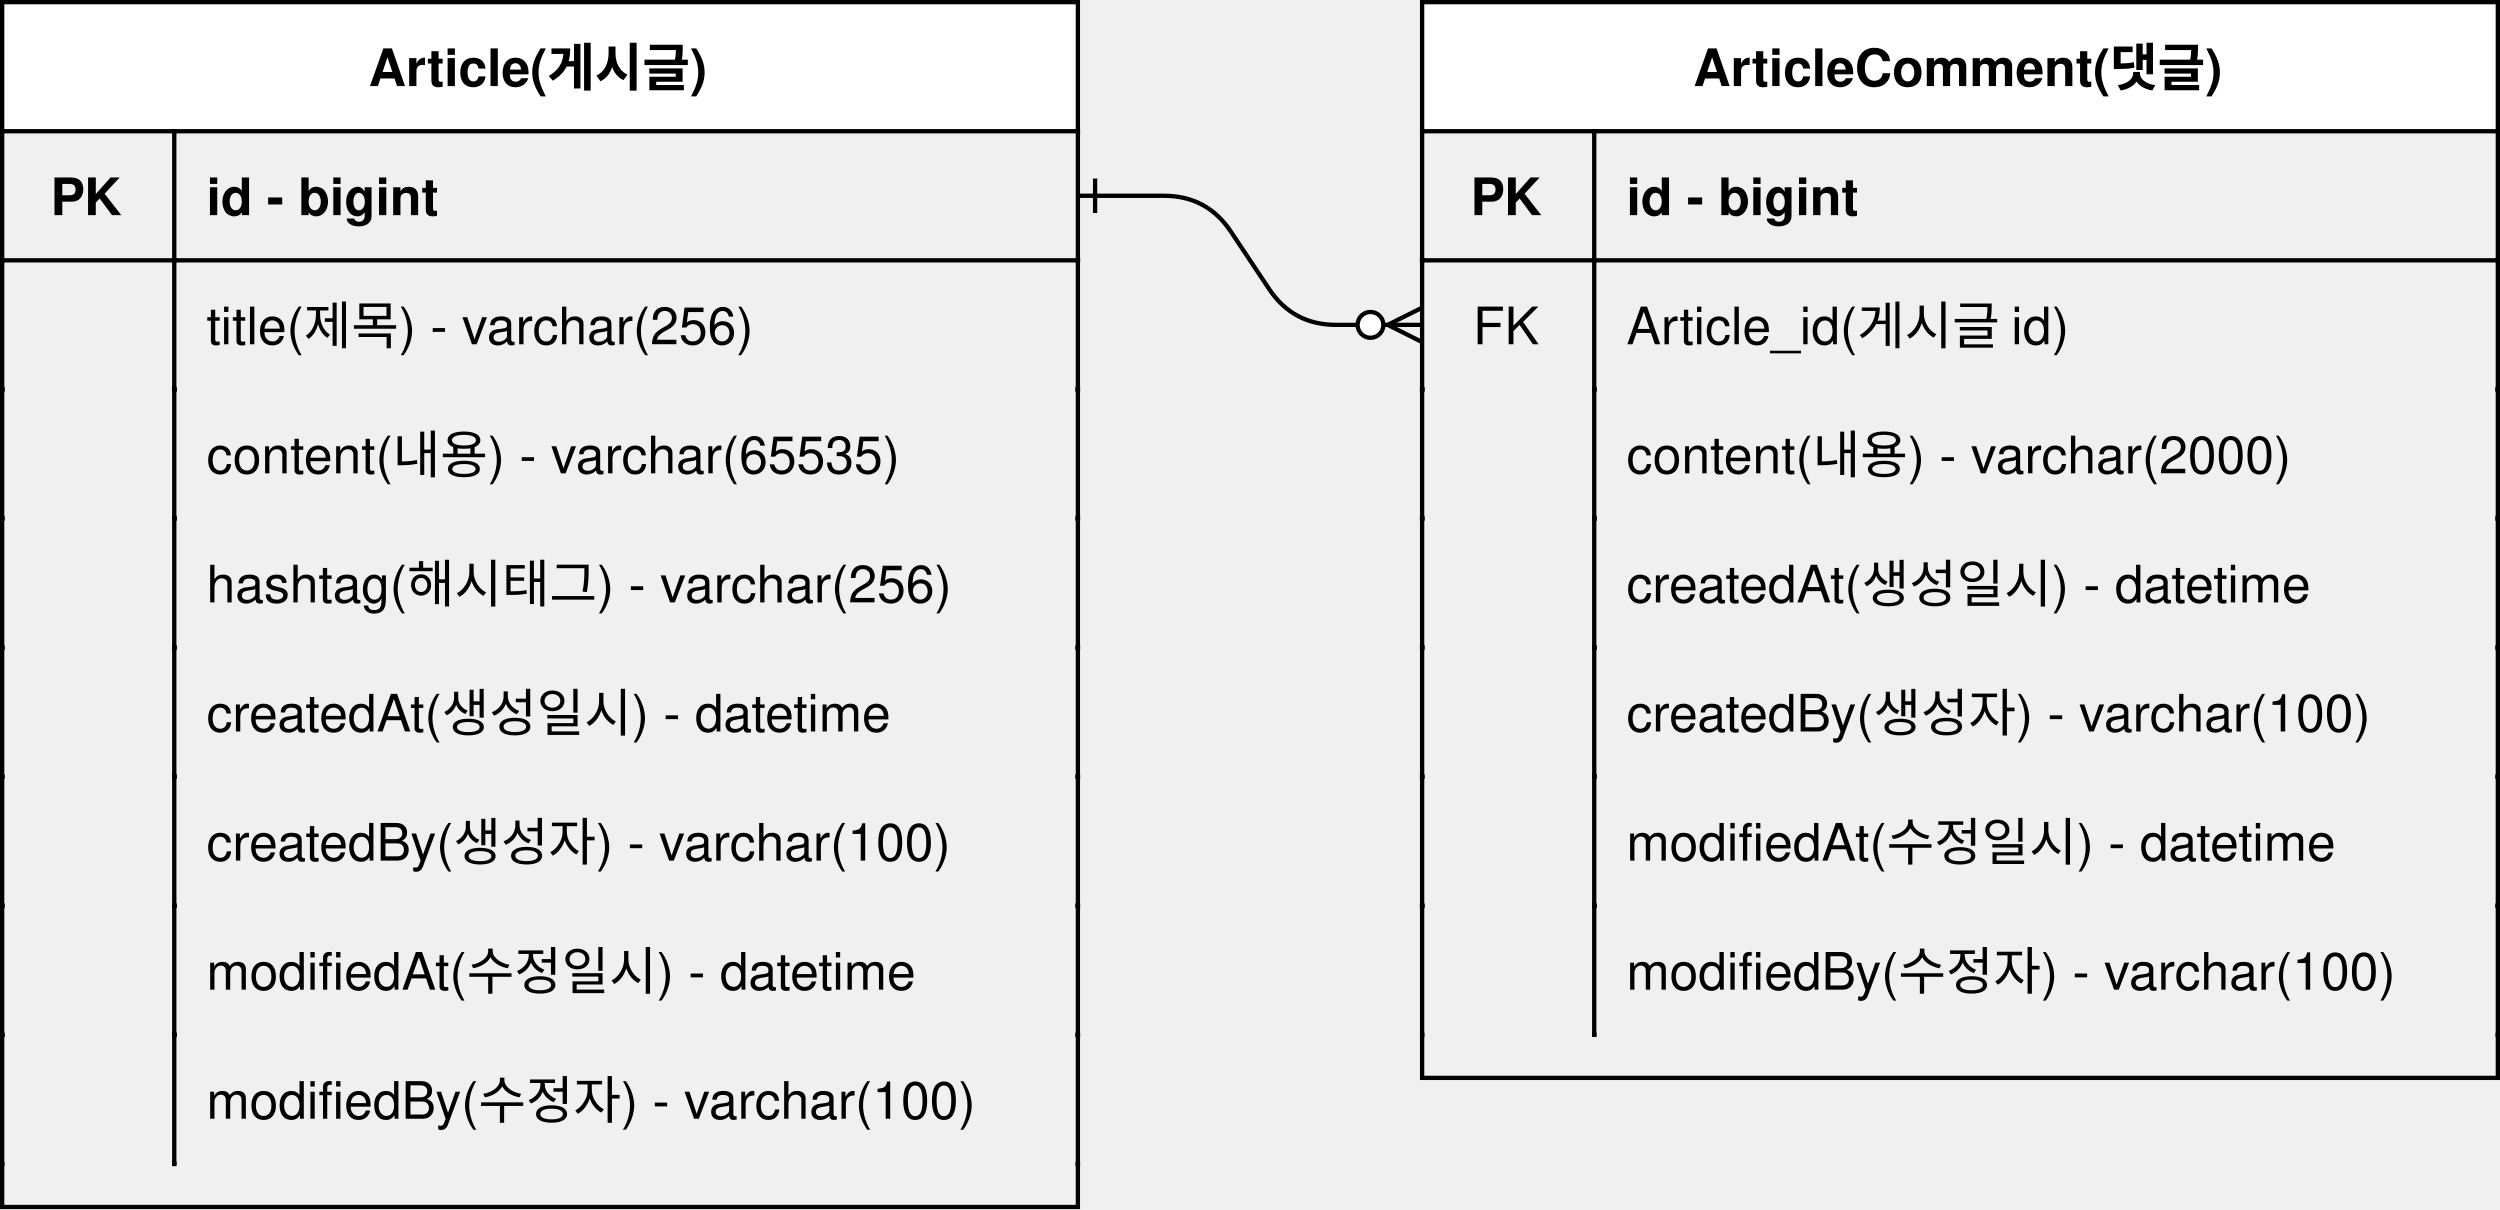
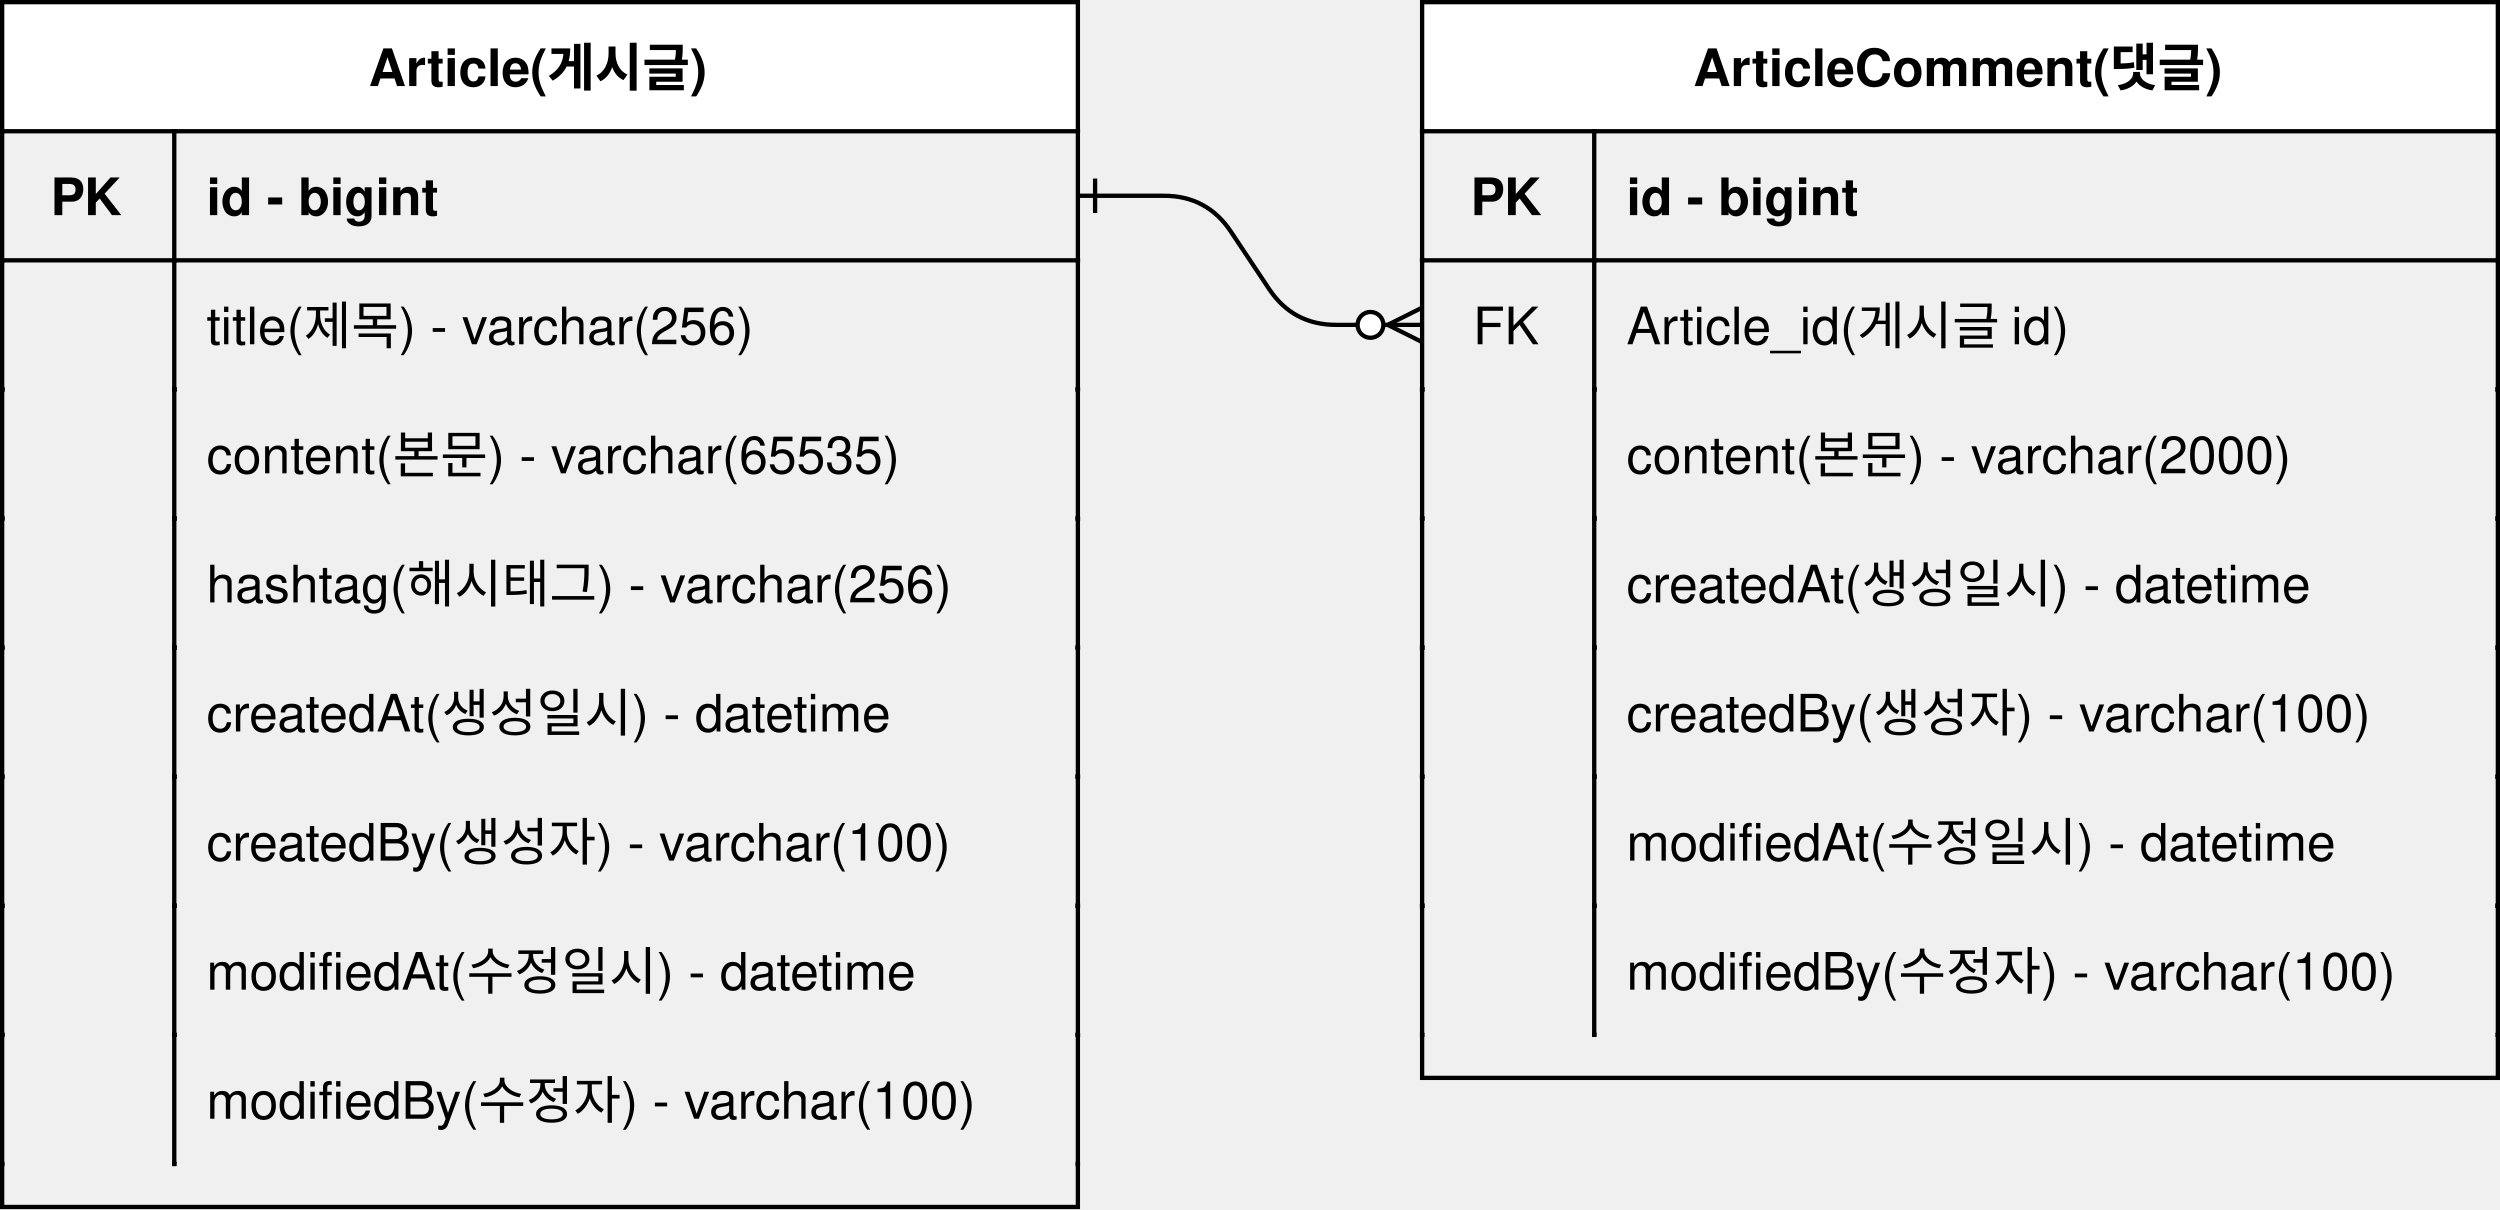
- <svg xmlns="http://www.w3.org/2000/svg" version="1.1" width="581px" height="281px" viewBox="-0.5 -0.5 581 281" content="&lt;mxfile host=&quot;app.diagrams.net&quot; modified=&quot;2022-09-13T13:19:38.970Z&quot; agent=&quot;5.0 (Windows NT 10.0; Win64; x64) AppleWebKit/537.36 (KHTML, like Gecko) Chrome/105.0.0.0 Safari/537.36&quot; etag=&quot;nTf9lZcaZ-viE6V6UGTy&quot; version=&quot;20.2.3&quot; type=&quot;github&quot;&gt;&lt;diagram id=&quot;R2lEEEUBdFMjLlhIrx00&quot; name=&quot;Page-1&quot;&gt;7Z1vc6I4HMdfTWa6D7qD/LH4UNDu3m170+n27mbuyU0qEXOLxAlpq/vqL0AiYsDSqtUlzNgZCDEk+X7zMfwgFFj+fPmFwsXslgQoAqYRLIE1AqbZs00TpB8jWOUpV32REFIciExFwnf8E4lEQ6Q+4QAlpYyMkIjhRTlxQuIYTVgpDVJKXsrZpiQqn3UBQ6QkfJ/ASE39Gwdslqe6jlGkf0U4nMkz9wxxZA5lZpGQzGBAXkpJaMmuScxEFe8QncMYxYwfuYX0B6LAGc8YS1s6BOY1/0zT3J9DQsIIwQVOPk/InCdPEp7legrnOEq7eaMgTxTET2eNgeVTQli+NV/6KEq1kjLkdbquObruB5qW2+AL/uXz6uaHweKvL9Zf7PY2vLt6vBSlPMPoSfSv6Bu2kh2OAt7/YpefCrPVPYogwyQeF0c8FAfDVF2eaXz/E1HyQG5hzBvvJQxSVhwjsch+jXn1rFFPZhH7Bt9XmybqmZAnOkE72mPaQsig5CLRI18QmSNGVzzDS+GdtUNmm76RiTRr7HPZfVA4JFwXuD7HHcGZYcSAs2xRjhxu0mqyiLxJ4lub8m0VZDvlgnoDp1wQ78MQMaUgvrHR8CIpc8cbnGJailWGlOFJhC7AeAg8E7g+GPvA9cDAz1Jc4BqfFDvxUbdINxl8zIyTaS8wY6Xic3AwiGM+RnJzTEgUwUWCs+x5ygxHwQ1ckScmC5J73hQvUXCfUybNy213wwtLhLPS8SrNnB6GEQ5jvj3hTkvP6FGU8LrcwISJHLVefEaUoeVOk8mj5pZ0cn/DhKZTYULTNer9VhL4zWrarw98qRRvO8Mwuuc0h3GYiVbWJO3YgJLFQ+ZAkbBIjYjo+BnlPM16nw9xn0QklTbOQZBly1rnePzD2+sbnx3g8Ar4fL9X7PNPmp0yn8QJoxBneiCu1AtK1fIYWYjzRGgqq0FFb6bbj4Qxjuc6XXfb/nW1hbpWQ3Gto2nrKNrefXuLuoQ3dhplvJ7hIEBxPirTn3NYKF4hZqUC617flmN7LDZVxG6syIYE9hsVEIUV3fLm0mDE7R9DhjzyFAfJUZjcV5Tm+U3jkv894lD+EpyX7BK5eV4vWcAJjsOb/Jv9LV84R/HFsqzi5kjtHdQnjYr7CKNc6Yz76inlgXDfPznu3b20/aBR37T/rxr3f+vhPlB05Rdf2XTbB0Mjm2V7YDgEw8EnwfxnSCczSC9Mp18/8T5j8h/eJG0m/dd/zIfJz99vBn/Mvv3X/3PJoPPbpdbz+gI0ijUas78W9IMPBH2ltOq0/gzHeKPur3duqzFf2Wx1Cp8GQHhXXaR4d03g2SnwB1Wc7zuO5fzCpD+gTbQDfTejPxboG4fnjkb6X2hG/54hfKUn6dX5/AwmMwZDTvoRGDiC9CKAPgKuJSPpV8Bz2zXHP6BttCO/rEaH/sOj3zk1+nsN7siefpS/fxDn5tUP/j1TnedTxE8ZDFkW0UlpP8o2bMCHTjrlHwGvuKUq+R/w7zA8R2foiiOyv842+sFfvQ3fwf9A8HdPDv/9onfnD/8aAVoPfzV0J+DvrergPwYDY3vO3zN2PFDTTu7XOEY/7qtxwo77h+H+WuLTcX+/YN75c7+vKffVQN6cBHiKi1m/CwauvKHrdLP+Zr7Rj/5q7LCj/4HoX+WiD6W/vN3QWvoP9KS/qYbyJP3ltF+lfzft32UZ7cAvUaCuuvDJfL5+SoAbx2rdmotXjPPKE1/by2Uar7lwjsZ5rUN3jXXdMQ5qf8Q/cs1Fdf3UyN0vtObiXYpoGsurWF3T2jUXh/SFfj/dXcTuWLj/yDUX1fVTA3bX54j7PRTQNGRXsZpGTLj/xcGulc5ZwZpdptWZRD/Wd/G5Y7H+5MsuZMFtDc+ZmobnLDU813zlhWloF5Or84l2sLf2W4jVwf6cl15Y+121nT3tc/NqSHv1iq17/nZ/2+gH//3WZnXwP+fFF9Z+l3HnD39XT/jb6iVc9/ztXo7Rjvv2fuuyOu6f87oL22w39+32v0Kput3qExfd87cH8I1+9O9eq3Qs+p9+9YXd9hcrafpmJVsN5XXP3+5nmRaBn+8W797Psxf/MMEa/w8=&lt;/diagram&gt;&lt;/mxfile&gt;" resource="https://app.diagrams.net/#Hleospurs%2Fmy-project-board%2Ffeature%252F%25236-domain%2Fproject_board_erd.svg">
+ <svg xmlns="http://www.w3.org/2000/svg" version="1.1" width="581px" height="281px" viewBox="-0.5 -0.5 581 281" content="&lt;mxfile host=&quot;app.diagrams.net&quot; modified=&quot;2022-09-13T13:39:08.676Z&quot; agent=&quot;5.0 (Windows NT 10.0; Win64; x64) AppleWebKit/537.36 (KHTML, like Gecko) Chrome/105.0.0.0 Safari/537.36&quot; etag=&quot;wpgvuLR4QSgKdhmCzOeY&quot; version=&quot;20.2.3&quot; type=&quot;github&quot;&gt;&lt;diagram id=&quot;R2lEEEUBdFMjLlhIrx00&quot; name=&quot;Page-1&quot;&gt;7Z1fU6s4GMY/DTOeCx3Kn0ovC9bj7tEdx+PuzuzNTiwpzR5KOiFq66ffBBIpDVS0ra2EmToDIQ1Jnie/hheChh3MFt8JmE9vcAhjwzLDhWFfGJbVcyzL4B8zXOYp532REBEUikxFwk/0AkWiKVIfUQjTUkaKcUzRvJw4xkkCx7SUBgjBz+VsExyXzzoHEVQSfo5BrKb+jUI6zVM91yzSryCKpvLMPVMcmQGZWSSkUxDi51ISXNBLnFBRxVtIZiCBCWVHbgD5BYnhjqaU8pYODeuSfSY891mEcRRDMEfp2RjPWPI4ZVkuJ2CGYt7NKwX5oiB2Ontk2AHBmOZbs0UAY66VlCGv02XN0dd+ILzcBl8ITp+W179Mmlw923/Rm5vo9vzhVJTyBOJH0b+ib+hSdjgMWf+LXXYqRJd3MAYU4WRUHPFhEg65uizT6O4FEnyPb0DCGu+nFBBaHMOJyH6JWPXsi57MIvZNtq82TdQzxY9kDDe0x3KEkGHJRaJHvkM8g5QsWYbnwjuvDpmu+kYmkqyxT2X3AeGQ6LXA13PcYpQZRgw42xHlyOEmrSaLyJskvrUq31pBjlsuqDdwywWxPowgVQpiGysNL5Iyd7zDKZatWGVIKBrH8MQYDQ3fMrzAGAWG5xuDIEvxDM/8ptiJjbo536TgITNOpr3AjM3FZ+CgACVsjOTmGOM4BvMUZdnzlCmKw2uwxI9UFiT3/AlawPAupwzPy2x3zQpLhbP4eJVm5odBjKKEbY+Z0/gZfQJTVpdrkFKRo9aLT5BQuNhoMnnUWpNO7q+Y0HIrTGh5Zr3fSgK/W03n7YEvlWJtpwjEd4zmIIky0cqa8I4NCZ7fZw4UCXNuREhGTzDnadb7bIgHOMZc2iQHQZYta53rsw9rb2CeuYbLKhCw/V6xzz48O6EBTlJKAMr0gEypZ8jV8imei/PEcCKrQURv8u0HTCnDc52um23/ttpCXbuhuPbetHUVbW9/vEddzBo7iTNeT1EYwiQflfznHBSKV4hZqcBrr6/LsT4WmyriNFZkRQLnnQqIwopueXdpIGb2TwCFPn5MwnQvTO4rSrP8lnnK/h5QJH8Jjkt2idw8r5/OwRgl0XX+zf6aL9y9+GJRVnF1pPZ26pNGxX2GUc51xn31lHJHuO8fHPfeVtp+0qhv2v/njfu/9XAfKLqyi69suh0YQzObZfvGcGgMB98E858AGU8BObHcfv3E+4jJv3uTtJn0V/9Y9+OX368Hf0x//Nf/c0GB+9up1vP6AjSKNRqzvxb0g08EfaW06rT+CMd4o+6vd26rMV/ZbHUKzwMgrKtOON59m8dROOcDtrHO+b7r2u4XJv0ObaId6LsZ/b5A3zg8tzfSf6EZ/UeG8LmepFfn81OQTimIGOkvjIFr+M5KAP3C8GwZST+vYP/XnuPv0DbakV9Wo0P/7tHvHhr9vQZ3ZA8/yj8+iHPz6gf/nqXO8wlkpwyHNIvocNpfZBuOwYYO22C7fnFLVfI/ZN+haAaP0BV7ZH+dbfSDv3obvoP/juDvHRz+20Xvjh/+NQK0Hv5q6E7A31/WwX9kDMz1OX/P3PBATTu5X+MY/bivxgk77u+G+68SH4772wXzjp/7fU25rwbyZjhEE1TM+j1j4Mkbum4362/mG/3or8YOO/rviP5VLvpU+svbDa2l/0BP+ltqKE/SX077Vfp30/5NltEO/BIF6qqLAM9m8ikBjxnHbt2aizeM88YTX+vLZRqvuXD3xnmtQ3eNdd0wDmp/xD9zzUV1/dTI3Rdac/EhRTSN5VWsrmntmotd+kK/n+4uYrcv3H/mmovq+qkBu8tjxP0WCmgasqtYTSMm3P+icNNK56xgzS7T6kyiH+u7+Ny+WH/wZRey4LaG5yxNw3O2Gp5rvvLCMrWLydX5RDvY29stxOpgf8xLL+ztrtqOnva5eTWkvXrF1j1/u71t9IP/dmuzOvgf8+ILe7vLuOOHv6cn/B31Eq57/nYrx2jHfWe7dVkd94953YVjtZv7TvtfoVTdbvWJi+752x34Rj/6d69V2hf9D7/6wmn7i5U0fbOSo4byuudvt7NMi8DPdot37+fZi3+YYI/+Bw==&lt;/diagram&gt;&lt;/mxfile&gt;" resource="https://app.diagrams.net/#Hleospurs%2Fmy-project-board%2Ffeature%252F%25236-domain%2Fproject_board_erd.svg">
  <defs>
    <clipPath id="mx-clip-0-30-40-30-0">
      <rect x="0" y="30" width="40" height="30" />
    </clipPath>
    <clipPath id="mx-clip-46-30-204-30-0">
      <rect x="46" y="30" width="204" height="30" />
    </clipPath>
    <clipPath id="mx-clip-46-60-204-30-0">
      <rect x="46" y="60" width="204" height="30" />
    </clipPath>
    <clipPath id="mx-clip-46-90-204-30-0">
      <rect x="46" y="90" width="204" height="30" />
    </clipPath>
    <clipPath id="mx-clip-46-120-204-30-0">
      <rect x="46" y="120" width="204" height="30" />
    </clipPath>
    <clipPath id="mx-clip-46-150-204-30-0">
      <rect x="46" y="150" width="204" height="30" />
    </clipPath>
    <clipPath id="mx-clip-46-180-204-30-0">
      <rect x="46" y="180" width="204" height="30" />
    </clipPath>
    <clipPath id="mx-clip-46-210-204-30-0">
      <rect x="46" y="210" width="204" height="30" />
    </clipPath>
    <clipPath id="mx-clip-46-240-204-30-0">
      <rect x="46" y="240" width="204" height="30" />
    </clipPath>
    <clipPath id="mx-clip-330-30-40-30-0">
      <rect x="330" y="30" width="40" height="30" />
    </clipPath>
    <clipPath id="mx-clip-376-30-204-30-0">
      <rect x="376" y="30" width="204" height="30" />
    </clipPath>
    <clipPath id="mx-clip-330-60-40-30-0">
      <rect x="330" y="60" width="40" height="30" />
    </clipPath>
    <clipPath id="mx-clip-376-60-204-30-0">
      <rect x="376" y="60" width="204" height="30" />
    </clipPath>
    <clipPath id="mx-clip-376-90-204-30-0">
      <rect x="376" y="90" width="204" height="30" />
    </clipPath>
    <clipPath id="mx-clip-376-120-204-30-0">
      <rect x="376" y="120" width="204" height="30" />
    </clipPath>
    <clipPath id="mx-clip-376-150-204-30-0">
      <rect x="376" y="150" width="204" height="30" />
    </clipPath>
    <clipPath id="mx-clip-376-180-204-30-0">
      <rect x="376" y="180" width="204" height="30" />
    </clipPath>
    <clipPath id="mx-clip-376-210-204-30-0">
      <rect x="376" y="210" width="204" height="30" />
    </clipPath>
  </defs>
  <g>
    <path d="M 250 45 L 270 45 Q 280 45 285.55 53.32 L 294.45 66.68 Q 300 75 310 75 L 330 75" fill="none" stroke="rgb(0, 0, 0)" stroke-miterlimit="10" pointer-events="stroke" />
    <path d="M 254 41 L 254 49" fill="none" stroke="rgb(0, 0, 0)" stroke-miterlimit="10" pointer-events="all" />
    <ellipse cx="318" cy="75" rx="3" ry="3" fill="#ffffff" stroke="rgb(0, 0, 0)" pointer-events="all" />
    <path d="M 330 71 L 322 75 L 330 79" fill="none" stroke="rgb(0, 0, 0)" stroke-miterlimit="10" pointer-events="all" />
    <path d="M 0 30 L 0 0 L 250 0 L 250 30" fill="rgb(255, 255, 255)" stroke="rgb(0, 0, 0)" stroke-miterlimit="10" pointer-events="all" />
    <path d="M 0 30 L 0 280 L 250 280 L 250 30" fill="none" stroke="rgb(0, 0, 0)" stroke-miterlimit="10" pointer-events="none" />
    <path d="M 0 30 L 250 30" fill="none" stroke="rgb(0, 0, 0)" stroke-miterlimit="10" pointer-events="none" />
    <path d="M 40 30 L 40 60 L 40 90 L 40 120 L 40 150 L 40 180 L 40 210 L 40 240 L 40 270" fill="none" stroke="rgb(0, 0, 0)" stroke-miterlimit="10" pointer-events="none" />
    <g fill="rgb(0, 0, 0)" font-family="Helvetica" font-weight="bold" pointer-events="none" text-anchor="middle" font-size="12px">
      <text x="124.5" y="19.5">Article(게시글)</text>
    </g>
    <path d="M 0 30 M 250 30 M 250 60 L 0 60" fill="none" stroke="rgb(0, 0, 0)" stroke-linecap="square" stroke-miterlimit="10" pointer-events="none" />
    <path d="M 0 30 M 40 30 M 40 60 M 0 60" fill="none" stroke="rgb(0, 0, 0)" stroke-linecap="square" stroke-miterlimit="10" pointer-events="none" />
    <g fill="rgb(0, 0, 0)" font-family="Helvetica" font-weight="bold" pointer-events="none" clip-path="url(#mx-clip-0-30-40-30-0)" text-anchor="middle" font-size="12px">
      <text x="19.5" y="49.5">PK</text>
    </g>
    <path d="M 40 30 M 250 30 M 250 60 M 40 60" fill="none" stroke="rgb(0, 0, 0)" stroke-linecap="square" stroke-miterlimit="10" pointer-events="none" />
    <g fill="rgb(0, 0, 0)" font-family="Helvetica" font-weight="bold" text-decoration="underline" pointer-events="none" clip-path="url(#mx-clip-46-30-204-30-0)" font-size="12px">
      <text x="47.5" y="49.5">id - bigint</text>
    </g>
    <path d="M 0 60 M 250 60 M 250 90 M 0 90" fill="none" stroke="rgb(0, 0, 0)" stroke-linecap="square" stroke-miterlimit="10" pointer-events="none" />
    <path d="M 0 60 M 40 60 M 40 90 M 0 90" fill="none" stroke="rgb(0, 0, 0)" stroke-linecap="square" stroke-miterlimit="10" pointer-events="none" />
    <path d="M 40 60 M 250 60 M 250 90 M 40 90" fill="none" stroke="rgb(0, 0, 0)" stroke-linecap="square" stroke-miterlimit="10" pointer-events="none" />
    <g fill="rgb(0, 0, 0)" font-family="Helvetica" pointer-events="none" clip-path="url(#mx-clip-46-60-204-30-0)" font-size="12px">
      <text x="47.5" y="79.5">title(제목) - varchar(256)</text>
    </g>
    <path d="M 0 90 M 250 90 M 250 120 M 0 120" fill="none" stroke="rgb(0, 0, 0)" stroke-linecap="square" stroke-miterlimit="10" pointer-events="none" />
    <path d="M 0 90 M 40 90 M 40 120 M 0 120" fill="none" stroke="rgb(0, 0, 0)" stroke-linecap="square" stroke-miterlimit="10" pointer-events="none" />
    <path d="M 40 90 M 250 90 M 250 120 M 40 120" fill="none" stroke="rgb(0, 0, 0)" stroke-linecap="square" stroke-miterlimit="10" pointer-events="none" />
    <g fill="rgb(0, 0, 0)" font-family="Helvetica" pointer-events="none" clip-path="url(#mx-clip-46-90-204-30-0)" font-size="12px">
-       <text x="47.5" y="109.5">content(내용) - varchar(65535)</text>
+       <text x="47.5" y="109.5">content(본문) - varchar(65535)</text>
    </g>
    <path d="M 0 120 M 250 120 M 250 150 M 0 150" fill="none" stroke="rgb(0, 0, 0)" stroke-linecap="square" stroke-miterlimit="10" pointer-events="none" />
    <path d="M 0 120 M 40 120 M 40 150 M 0 150" fill="none" stroke="rgb(0, 0, 0)" stroke-linecap="square" stroke-miterlimit="10" pointer-events="none" />
    <path d="M 40 120 M 250 120 M 250 150 M 40 150" fill="none" stroke="rgb(0, 0, 0)" stroke-linecap="square" stroke-miterlimit="10" pointer-events="none" />
    <g fill="rgb(0, 0, 0)" font-family="Helvetica" pointer-events="none" clip-path="url(#mx-clip-46-120-204-30-0)" font-size="12px">
      <text x="47.5" y="139.5">hashtag(해시태그) - varchar(256)</text>
    </g>
    <path d="M 0 150 M 250 150 M 250 180 M 0 180" fill="none" stroke="rgb(0, 0, 0)" stroke-linecap="square" stroke-miterlimit="10" pointer-events="none" />
    <path d="M 0 150 M 40 150 M 40 180 M 0 180" fill="none" stroke="rgb(0, 0, 0)" stroke-linecap="square" stroke-miterlimit="10" pointer-events="none" />
    <path d="M 40 150 M 250 150 M 250 180 M 40 180" fill="none" stroke="rgb(0, 0, 0)" stroke-linecap="square" stroke-miterlimit="10" pointer-events="none" />
    <g fill="rgb(0, 0, 0)" font-family="Helvetica" pointer-events="none" clip-path="url(#mx-clip-46-150-204-30-0)" font-size="12px">
      <text x="47.5" y="169.5">createdAt(생성일시) - datetime</text>
    </g>
    <path d="M 0 180 M 250 180 M 250 210 M 0 210" fill="none" stroke="rgb(0, 0, 0)" stroke-linecap="square" stroke-miterlimit="10" pointer-events="none" />
    <path d="M 0 180 M 40 180 M 40 210 M 0 210" fill="none" stroke="rgb(0, 0, 0)" stroke-linecap="square" stroke-miterlimit="10" pointer-events="none" />
    <path d="M 40 180 M 250 180 M 250 210 M 40 210" fill="none" stroke="rgb(0, 0, 0)" stroke-linecap="square" stroke-miterlimit="10" pointer-events="none" />
    <g fill="rgb(0, 0, 0)" font-family="Helvetica" pointer-events="none" clip-path="url(#mx-clip-46-180-204-30-0)" font-size="12px">
      <text x="47.5" y="199.5">createdBy(생성자) - varchar(100)</text>
    </g>
    <path d="M 0 210 M 250 210 M 250 240 M 0 240" fill="none" stroke="rgb(0, 0, 0)" stroke-linecap="square" stroke-miterlimit="10" pointer-events="none" />
    <path d="M 0 210 M 40 210 M 40 240 M 0 240" fill="none" stroke="rgb(0, 0, 0)" stroke-linecap="square" stroke-miterlimit="10" pointer-events="none" />
    <path d="M 40 210 M 250 210 M 250 240 M 40 240" fill="none" stroke="rgb(0, 0, 0)" stroke-linecap="square" stroke-miterlimit="10" pointer-events="none" />
    <g fill="rgb(0, 0, 0)" font-family="Helvetica" pointer-events="none" clip-path="url(#mx-clip-46-210-204-30-0)" font-size="12px">
      <text x="47.5" y="229.5">modifiedAt(수정일시) - datetime</text>
    </g>
    <path d="M 0 240 M 250 240 M 250 270 M 0 270" fill="none" stroke="rgb(0, 0, 0)" stroke-linecap="square" stroke-miterlimit="10" pointer-events="none" />
    <path d="M 0 240 M 40 240 M 40 270 M 0 270" fill="none" stroke="rgb(0, 0, 0)" stroke-linecap="square" stroke-miterlimit="10" pointer-events="none" />
    <path d="M 40 240 M 250 240 M 250 270 M 40 270" fill="none" stroke="rgb(0, 0, 0)" stroke-linecap="square" stroke-miterlimit="10" pointer-events="none" />
    <g fill="rgb(0, 0, 0)" font-family="Helvetica" pointer-events="none" clip-path="url(#mx-clip-46-240-204-30-0)" font-size="12px">
      <text x="47.5" y="259.5">modifiedBy(수정자) - varchar(100)</text>
    </g>
    <path d="M 330 30 L 330 0 L 580 0 L 580 30" fill="rgb(255, 255, 255)" stroke="rgb(0, 0, 0)" stroke-miterlimit="10" pointer-events="none" />
    <path d="M 330 30 L 330 250 L 580 250 L 580 30" fill="none" stroke="rgb(0, 0, 0)" stroke-miterlimit="10" pointer-events="none" />
    <path d="M 330 30 L 580 30" fill="none" stroke="rgb(0, 0, 0)" stroke-miterlimit="10" pointer-events="none" />
    <path d="M 370 30 L 370 60 L 370 90 L 370 120 L 370 150 L 370 180 L 370 210 L 370 240" fill="none" stroke="rgb(0, 0, 0)" stroke-miterlimit="10" pointer-events="none" />
    <g fill="rgb(0, 0, 0)" font-family="Helvetica" font-weight="bold" pointer-events="none" text-anchor="middle" font-size="12px">
      <text x="454.5" y="19.5">ArticleComment(댓글)</text>
    </g>
    <path d="M 330 30 M 580 30 M 580 60 L 330 60" fill="none" stroke="rgb(0, 0, 0)" stroke-linecap="square" stroke-miterlimit="10" pointer-events="none" />
    <path d="M 330 30 M 370 30 M 370 60 M 330 60" fill="none" stroke="rgb(0, 0, 0)" stroke-linecap="square" stroke-miterlimit="10" pointer-events="none" />
    <g fill="rgb(0, 0, 0)" font-family="Helvetica" font-weight="bold" pointer-events="none" clip-path="url(#mx-clip-330-30-40-30-0)" text-anchor="middle" font-size="12px">
      <text x="349.5" y="49.5">PK</text>
    </g>
    <path d="M 370 30 M 580 30 M 580 60 M 370 60" fill="none" stroke="rgb(0, 0, 0)" stroke-linecap="square" stroke-miterlimit="10" pointer-events="none" />
    <g fill="rgb(0, 0, 0)" font-family="Helvetica" font-weight="bold" text-decoration="underline" pointer-events="none" clip-path="url(#mx-clip-376-30-204-30-0)" font-size="12px">
      <text x="377.5" y="49.5">id - bigint</text>
    </g>
    <path d="M 330 60 M 580 60 M 580 90 M 330 90" fill="none" stroke="rgb(0, 0, 0)" stroke-linecap="square" stroke-miterlimit="10" pointer-events="none" />
    <path d="M 330 60 M 370 60 M 370 90 M 330 90" fill="none" stroke="rgb(0, 0, 0)" stroke-linecap="square" stroke-miterlimit="10" pointer-events="none" />
    <g fill="rgb(0, 0, 0)" font-family="Helvetica" pointer-events="none" clip-path="url(#mx-clip-330-60-40-30-0)" text-anchor="middle" font-size="12px">
      <text x="349.5" y="79.5">FK</text>
    </g>
    <path d="M 370 60 M 580 60 M 580 90 M 370 90" fill="none" stroke="rgb(0, 0, 0)" stroke-linecap="square" stroke-miterlimit="10" pointer-events="none" />
    <g fill="rgb(0, 0, 0)" font-family="Helvetica" pointer-events="none" clip-path="url(#mx-clip-376-60-204-30-0)" font-size="12px">
      <text x="377.5" y="79.5">Article_id(게시글 id)</text>
    </g>
    <path d="M 330 90 M 580 90 M 580 120 M 330 120" fill="none" stroke="rgb(0, 0, 0)" stroke-linecap="square" stroke-miterlimit="10" pointer-events="none" />
    <path d="M 330 90 M 370 90 M 370 120 M 330 120" fill="none" stroke="rgb(0, 0, 0)" stroke-linecap="square" stroke-miterlimit="10" pointer-events="none" />
    <path d="M 370 90 M 580 90 M 580 120 M 370 120" fill="none" stroke="rgb(0, 0, 0)" stroke-linecap="square" stroke-miterlimit="10" pointer-events="none" />
    <g fill="rgb(0, 0, 0)" font-family="Helvetica" pointer-events="none" clip-path="url(#mx-clip-376-90-204-30-0)" font-size="12px">
-       <text x="377.5" y="109.5">content(내용) - varchar(2000)</text>
+       <text x="377.5" y="109.5">content(본문) - varchar(2000)</text>
    </g>
    <path d="M 330 120 M 580 120 M 580 150 M 330 150" fill="none" stroke="rgb(0, 0, 0)" stroke-linecap="square" stroke-miterlimit="10" pointer-events="none" />
    <path d="M 330 120 M 370 120 M 370 150 M 330 150" fill="none" stroke="rgb(0, 0, 0)" stroke-linecap="square" stroke-miterlimit="10" pointer-events="none" />
    <path d="M 370 120 M 580 120 M 580 150 M 370 150" fill="none" stroke="rgb(0, 0, 0)" stroke-linecap="square" stroke-miterlimit="10" pointer-events="none" />
    <g fill="rgb(0, 0, 0)" font-family="Helvetica" pointer-events="none" clip-path="url(#mx-clip-376-120-204-30-0)" font-size="12px">
      <text x="377.5" y="139.5">createdAt(생성일시) - datetime</text>
    </g>
    <path d="M 330 150 M 580 150 M 580 180 M 330 180" fill="none" stroke="rgb(0, 0, 0)" stroke-linecap="square" stroke-miterlimit="10" pointer-events="none" />
    <path d="M 330 150 M 370 150 M 370 180 M 330 180" fill="none" stroke="rgb(0, 0, 0)" stroke-linecap="square" stroke-miterlimit="10" pointer-events="none" />
    <path d="M 370 150 M 580 150 M 580 180 M 370 180" fill="none" stroke="rgb(0, 0, 0)" stroke-linecap="square" stroke-miterlimit="10" pointer-events="none" />
    <g fill="rgb(0, 0, 0)" font-family="Helvetica" pointer-events="none" clip-path="url(#mx-clip-376-150-204-30-0)" font-size="12px">
      <text x="377.5" y="169.5">createdBy(생성자) - varchar(100)</text>
    </g>
    <path d="M 330 180 M 580 180 M 580 210 M 330 210" fill="none" stroke="rgb(0, 0, 0)" stroke-linecap="square" stroke-miterlimit="10" pointer-events="none" />
    <path d="M 330 180 M 370 180 M 370 210 M 330 210" fill="none" stroke="rgb(0, 0, 0)" stroke-linecap="square" stroke-miterlimit="10" pointer-events="none" />
    <path d="M 370 180 M 580 180 M 580 210 M 370 210" fill="none" stroke="rgb(0, 0, 0)" stroke-linecap="square" stroke-miterlimit="10" pointer-events="none" />
    <g fill="rgb(0, 0, 0)" font-family="Helvetica" pointer-events="none" clip-path="url(#mx-clip-376-180-204-30-0)" font-size="12px">
      <text x="377.5" y="199.5">modifiedAt(수정일시) - datetime</text>
    </g>
    <path d="M 330 210 M 580 210 M 580 240 M 330 240" fill="none" stroke="rgb(0, 0, 0)" stroke-linecap="square" stroke-miterlimit="10" pointer-events="none" />
    <path d="M 330 210 M 370 210 M 370 240 M 330 240" fill="none" stroke="rgb(0, 0, 0)" stroke-linecap="square" stroke-miterlimit="10" pointer-events="none" />
    <path d="M 370 210 M 580 210 M 580 240 M 370 240" fill="none" stroke="rgb(0, 0, 0)" stroke-linecap="square" stroke-miterlimit="10" pointer-events="none" />
    <g fill="rgb(0, 0, 0)" font-family="Helvetica" pointer-events="none" clip-path="url(#mx-clip-376-210-204-30-0)" font-size="12px">
      <text x="377.5" y="229.5">modifiedBy(수정자) - varchar(100)</text>
    </g>
  </g>
</svg>
